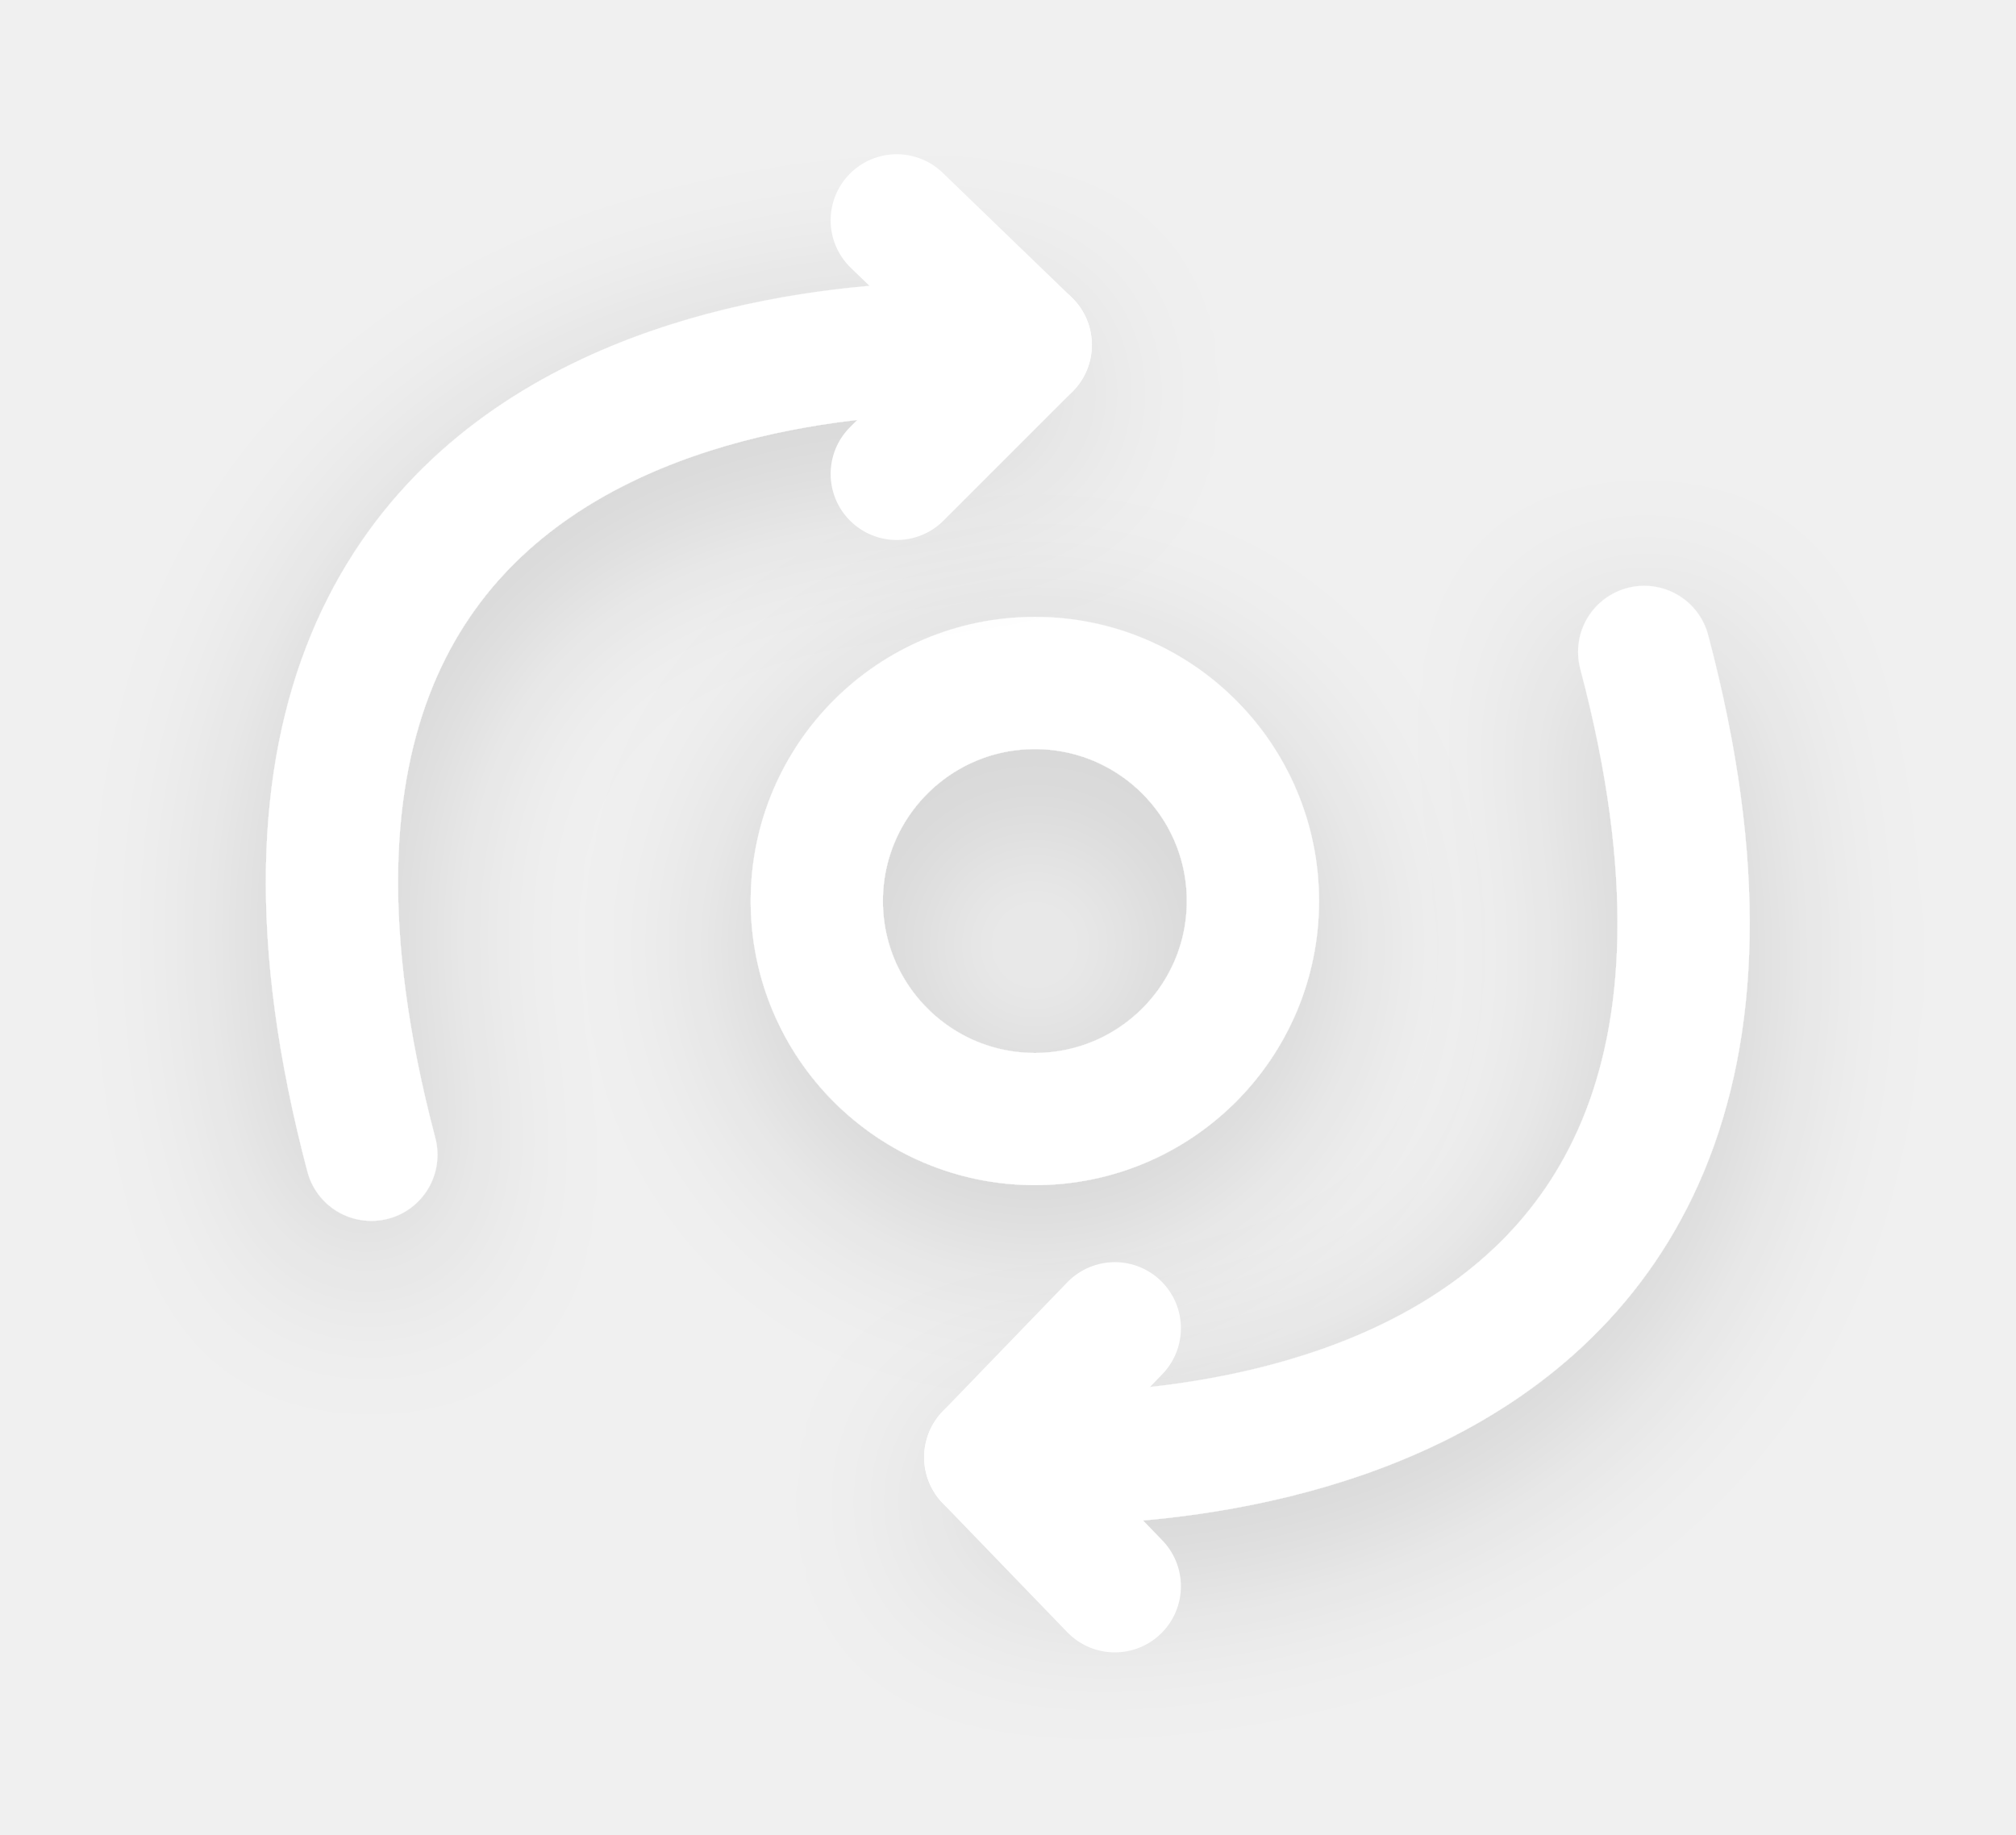
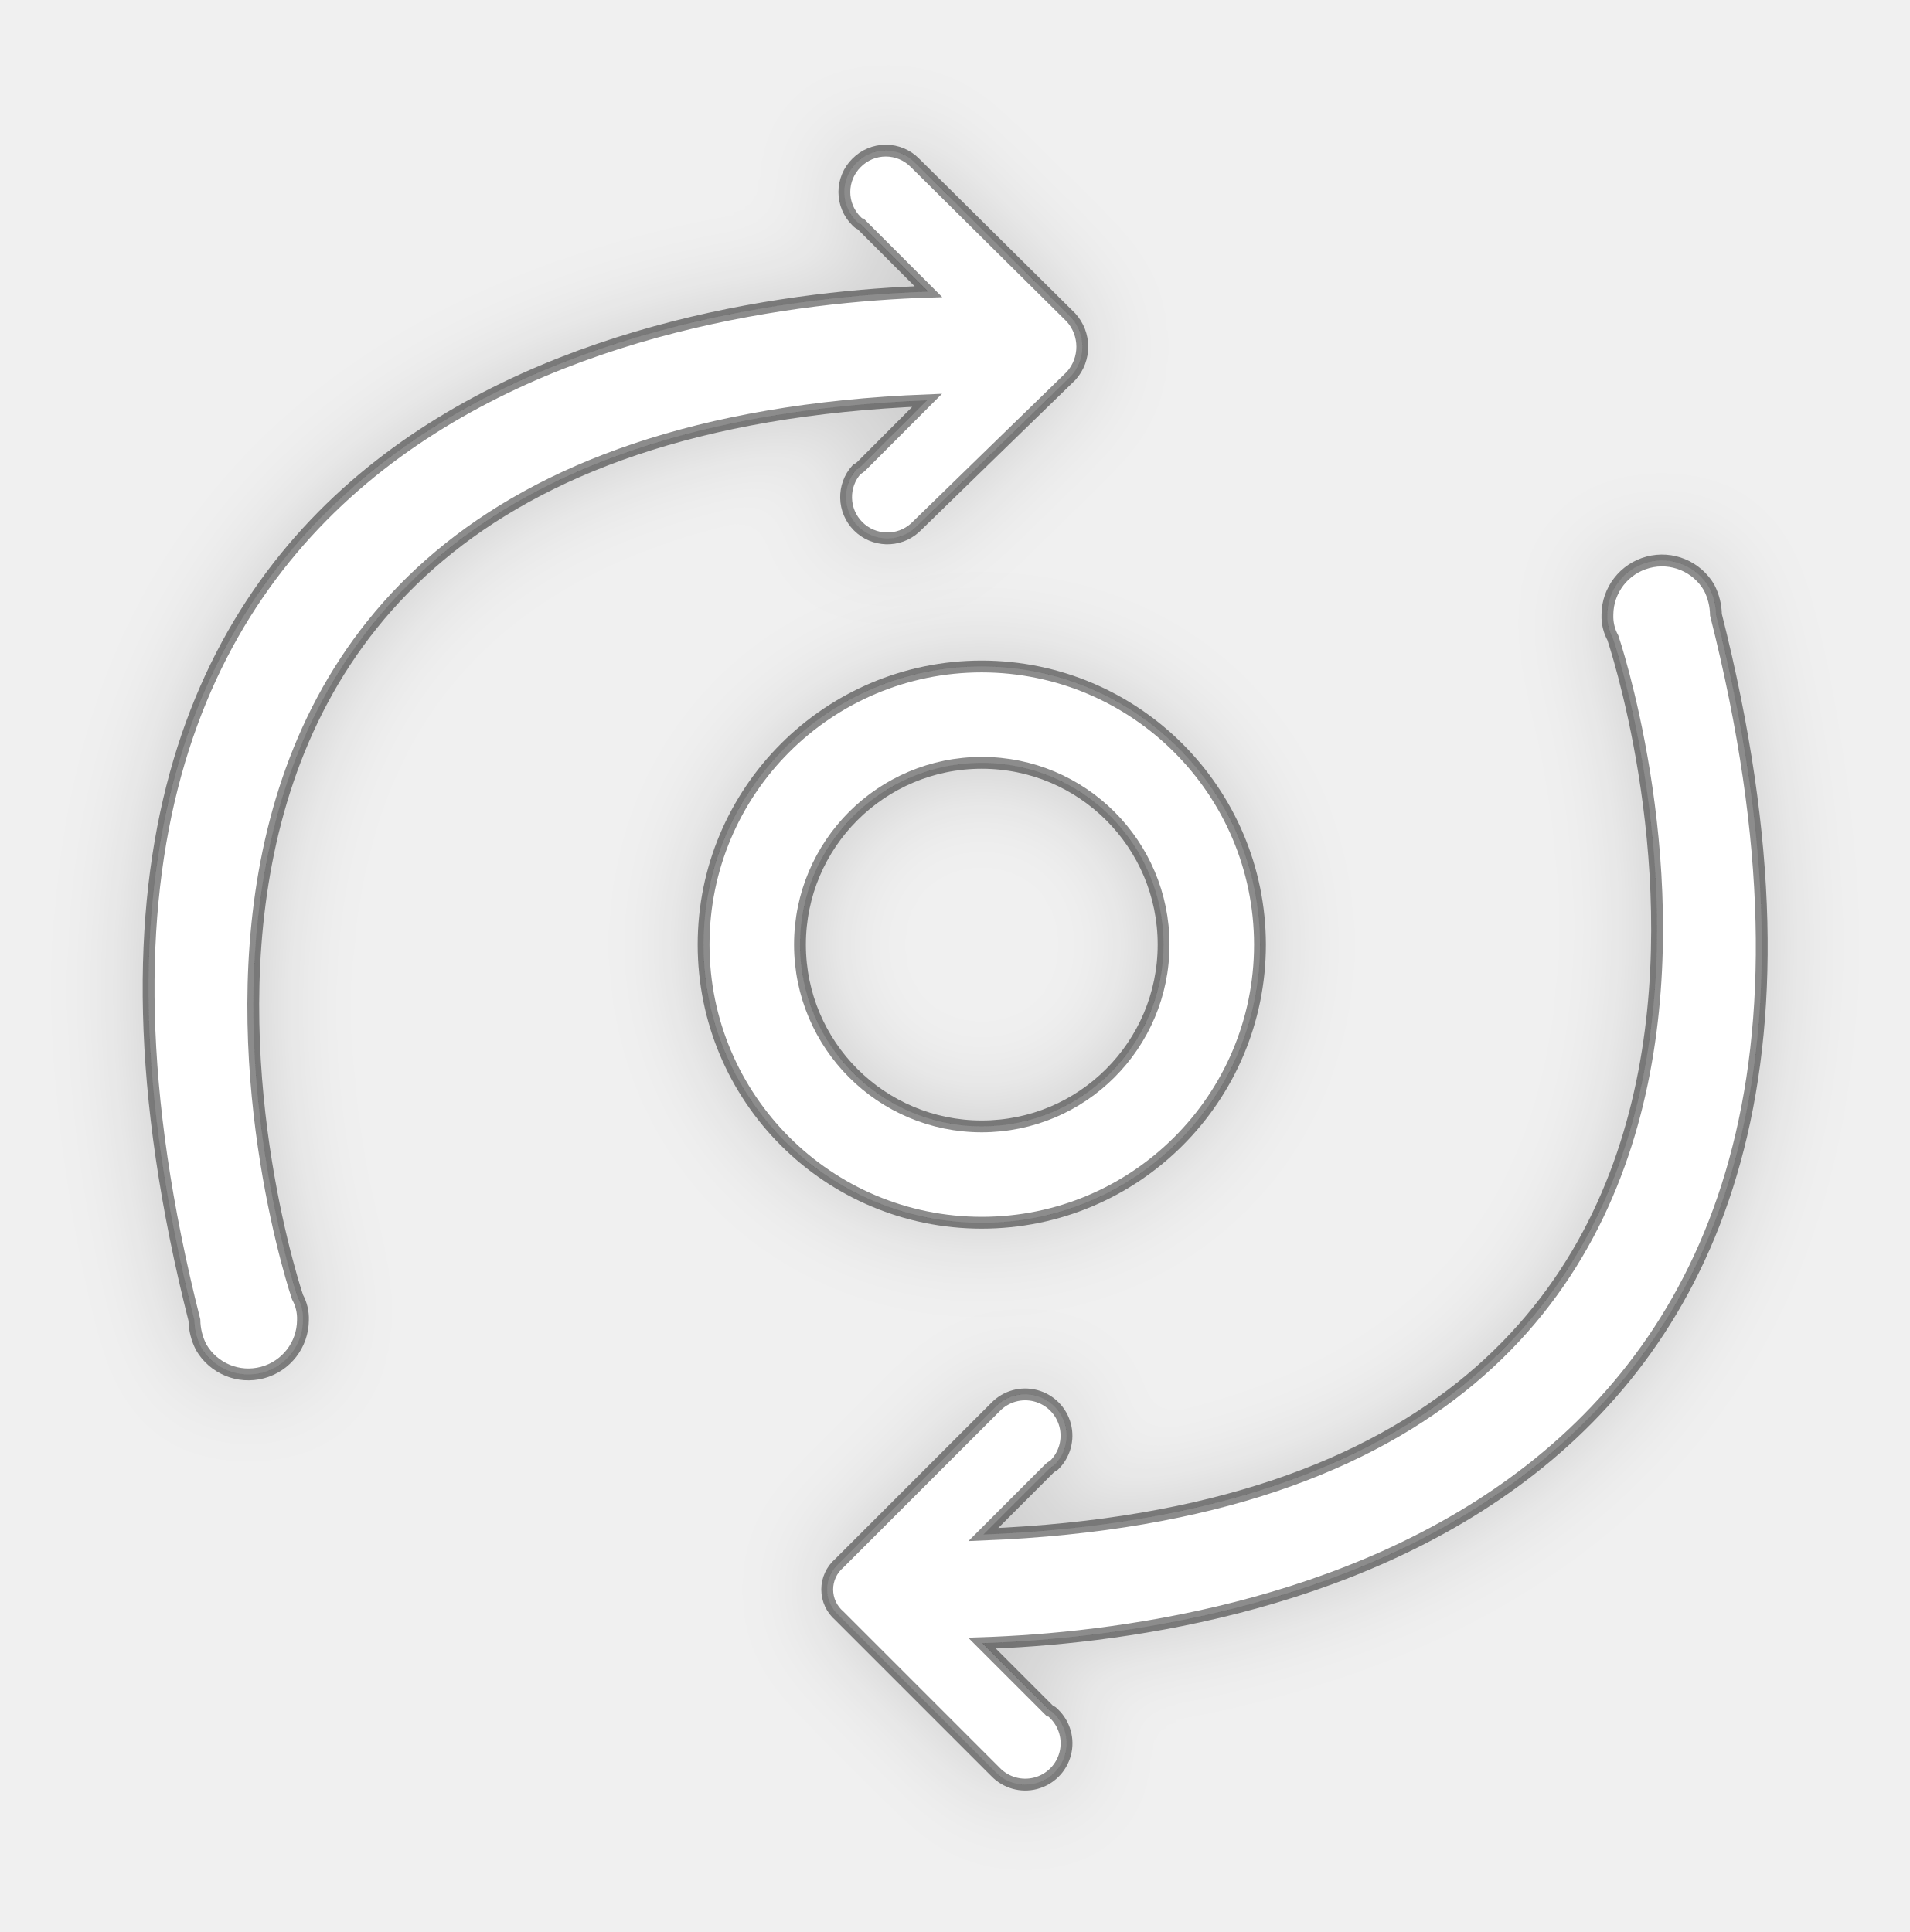
- <svg xmlns="http://www.w3.org/2000/svg" viewBox="0 0 45.743 41.63">
+ <svg xmlns="http://www.w3.org/2000/svg" viewBox="0 0 40.349 40.824">
  <defs>
-     <style>.a,.c{fill:none;}.b{fill:rgba(0,0,0,0);}.b,.c{stroke:#fff;stroke-miterlimit:10;stroke-width:3px;}.c{stroke-linecap:round;}.d{filter:url(#e);}.e{filter:url(#c);}.f{filter:url(#a);}</style>
-     <filter id="a" x="11.029" y="9.001" width="24.896" height="24.896" filterUnits="userSpaceOnUse">
-       <feOffset dy="1" input="SourceAlpha" />
-       <feGaussianBlur stdDeviation="2" result="b" />
+     <style>.a{fill:#fff;stroke:rgba(0,0,0,0.45);stroke-width:0.25px;}.b{fill:none;}.c{filter:url(#e);}.d{filter:url(#c);}.e{filter:url(#a);}</style>
+     <filter id="a" x="11.731" y="10.952" width="18.004" height="18.004" filterUnits="userSpaceOnUse">
+       <feOffset input="SourceAlpha" />
+       <feGaussianBlur stdDeviation="1" result="b" />
      <feFlood flood-opacity="0.161" />
      <feComposite operator="in" in2="b" />
      <feComposite in="SourceGraphic" />
    </filter>
-     <filter id="c" x="0" y="1.363" width="30.27" height="33.343" filterUnits="userSpaceOnUse">
-       <feOffset dy="1" input="SourceAlpha" />
-       <feGaussianBlur stdDeviation="2" result="d" />
+     <filter id="c" x="0" y="0" width="26.039" height="32.166" filterUnits="userSpaceOnUse">
+       <feOffset input="SourceAlpha" />
+       <feGaussianBlur stdDeviation="1" result="d" />
      <feFlood flood-opacity="0.161" />
      <feComposite operator="in" in2="d" />
      <feComposite in="SourceGraphic" />
    </filter>
-     <filter id="e" x="15.472" y="8.295" width="30.271" height="33.335" filterUnits="userSpaceOnUse">
-       <feOffset dy="1" input="SourceAlpha" />
-       <feGaussianBlur stdDeviation="2" result="f" />
+     <filter id="e" x="14.34" y="8.716" width="26.009" height="32.108" filterUnits="userSpaceOnUse">
+       <feOffset input="SourceAlpha" />
+       <feGaussianBlur stdDeviation="1" result="f" />
      <feFlood flood-opacity="0.161" />
      <feComposite operator="in" in2="f" />
      <feComposite in="SourceGraphic" />
    </filter>
  </defs>
-   <g transform="translate(-288.314 -35)">
-     <rect class="a" width="40" height="40" transform="translate(291 35)" />
-     <g transform="translate(294.837 39.2)">
-       <g class="f" transform="matrix(1, 0, 0, 1, -6.52, -4.2)">
-         <circle class="b" cx="4.948" cy="4.948" r="4.948" transform="translate(18.53 15.5)" />
+   <g transform="translate(-239.861 -18.817)">
+     <g transform="translate(242.975 22)">
+       <g class="e" transform="matrix(1, 0, 0, 1, -3.11, -3.18)">
+         <path class="a" d="M46.777,38a5.877,5.877,0,1,0,5.877,5.877A5.885,5.885,0,0,0,46.777,38Zm0,9.718a3.841,3.841,0,1,1,3.841-3.841A3.842,3.842,0,0,1,46.777,47.718Z" transform="translate(-26.04 -23.92)" />
      </g>
-       <g transform="translate(1.014 0.8)">
-         <g class="e" transform="matrix(1, 0, 0, 1, -7.54, -5)">
-           <path class="c" d="M1.909,21.977C-3.342,2.085,16.248,3.7,16.248,3.7" transform="translate(6.52 4.23)" />
-         </g>
-         <line class="c" x1="2.928" y1="2.827" transform="translate(12.81)" />
-         <line class="c" y1="2.928" x2="2.928" transform="translate(12.81 2.827)" />
+       <g class="d" transform="matrix(1, 0, 0, 1, -3.11, -3.18)">
+         <path class="a" d="M19.512,3.526h0L16.215.258h0a.865.865,0,0,0-1.233,0,.865.865,0,0,0,0,1.233c.029.029.057.057.086.057L16.5,2.981C11.141,3.153-3.91,5.361.993,24.712h0a1.3,1.3,0,0,0,.143.573h0a1.153,1.153,0,0,0,2.15-.573.942.942,0,0,0-.115-.487h0S-3.021,6.049,16.473,5.275L15.1,6.651a.4.4,0,0,1-.115.086A.872.872,0,0,0,16.215,7.97h0l3.3-3.211h0A.921.921,0,0,0,19.512,3.526Z" transform="translate(3.11 3.18)" />
      </g>
-       <g transform="translate(15.945 10.595)">
-         <g class="d" transform="matrix(1, 0, 0, 1, -22.47, -14.79)">
-           <path class="c" d="M30.639,10.5C35.89,30.292,16.3,28.777,16.3,28.777" transform="translate(6.67 4.29)" />
-         </g>
-         <line class="c" x2="2.827" y2="2.928" transform="translate(0 18.277)" />
-         <line class="c" x1="2.827" y2="2.928" transform="translate(0 15.349)" />
+       <g class="c" transform="matrix(1, 0, 0, 1, -3.11, -3.18)">
+         <path class="a" d="M50.258,52.5h0l3.3,3.3h0a.872.872,0,1,0,1.233-1.233c-.029-.029-.057-.057-.086-.057l-1.433-1.433C58.629,52.9,73.68,50.7,68.777,31.347h0a1.305,1.305,0,0,0-.143-.573h0a1.153,1.153,0,0,0-2.15.573.942.942,0,0,0,.115.487h0s6.192,18.175-13.3,18.949l1.376-1.376a.4.4,0,0,1,.115-.086.872.872,0,1,0-1.233-1.233h0l-3.3,3.3h0A.732.732,0,0,0,50.258,52.5Z" transform="translate(-32.53 -18.36)" />
      </g>
    </g>
+     <rect class="b" width="40" height="40" transform="translate(240 19)" />
  </g>
</svg>
